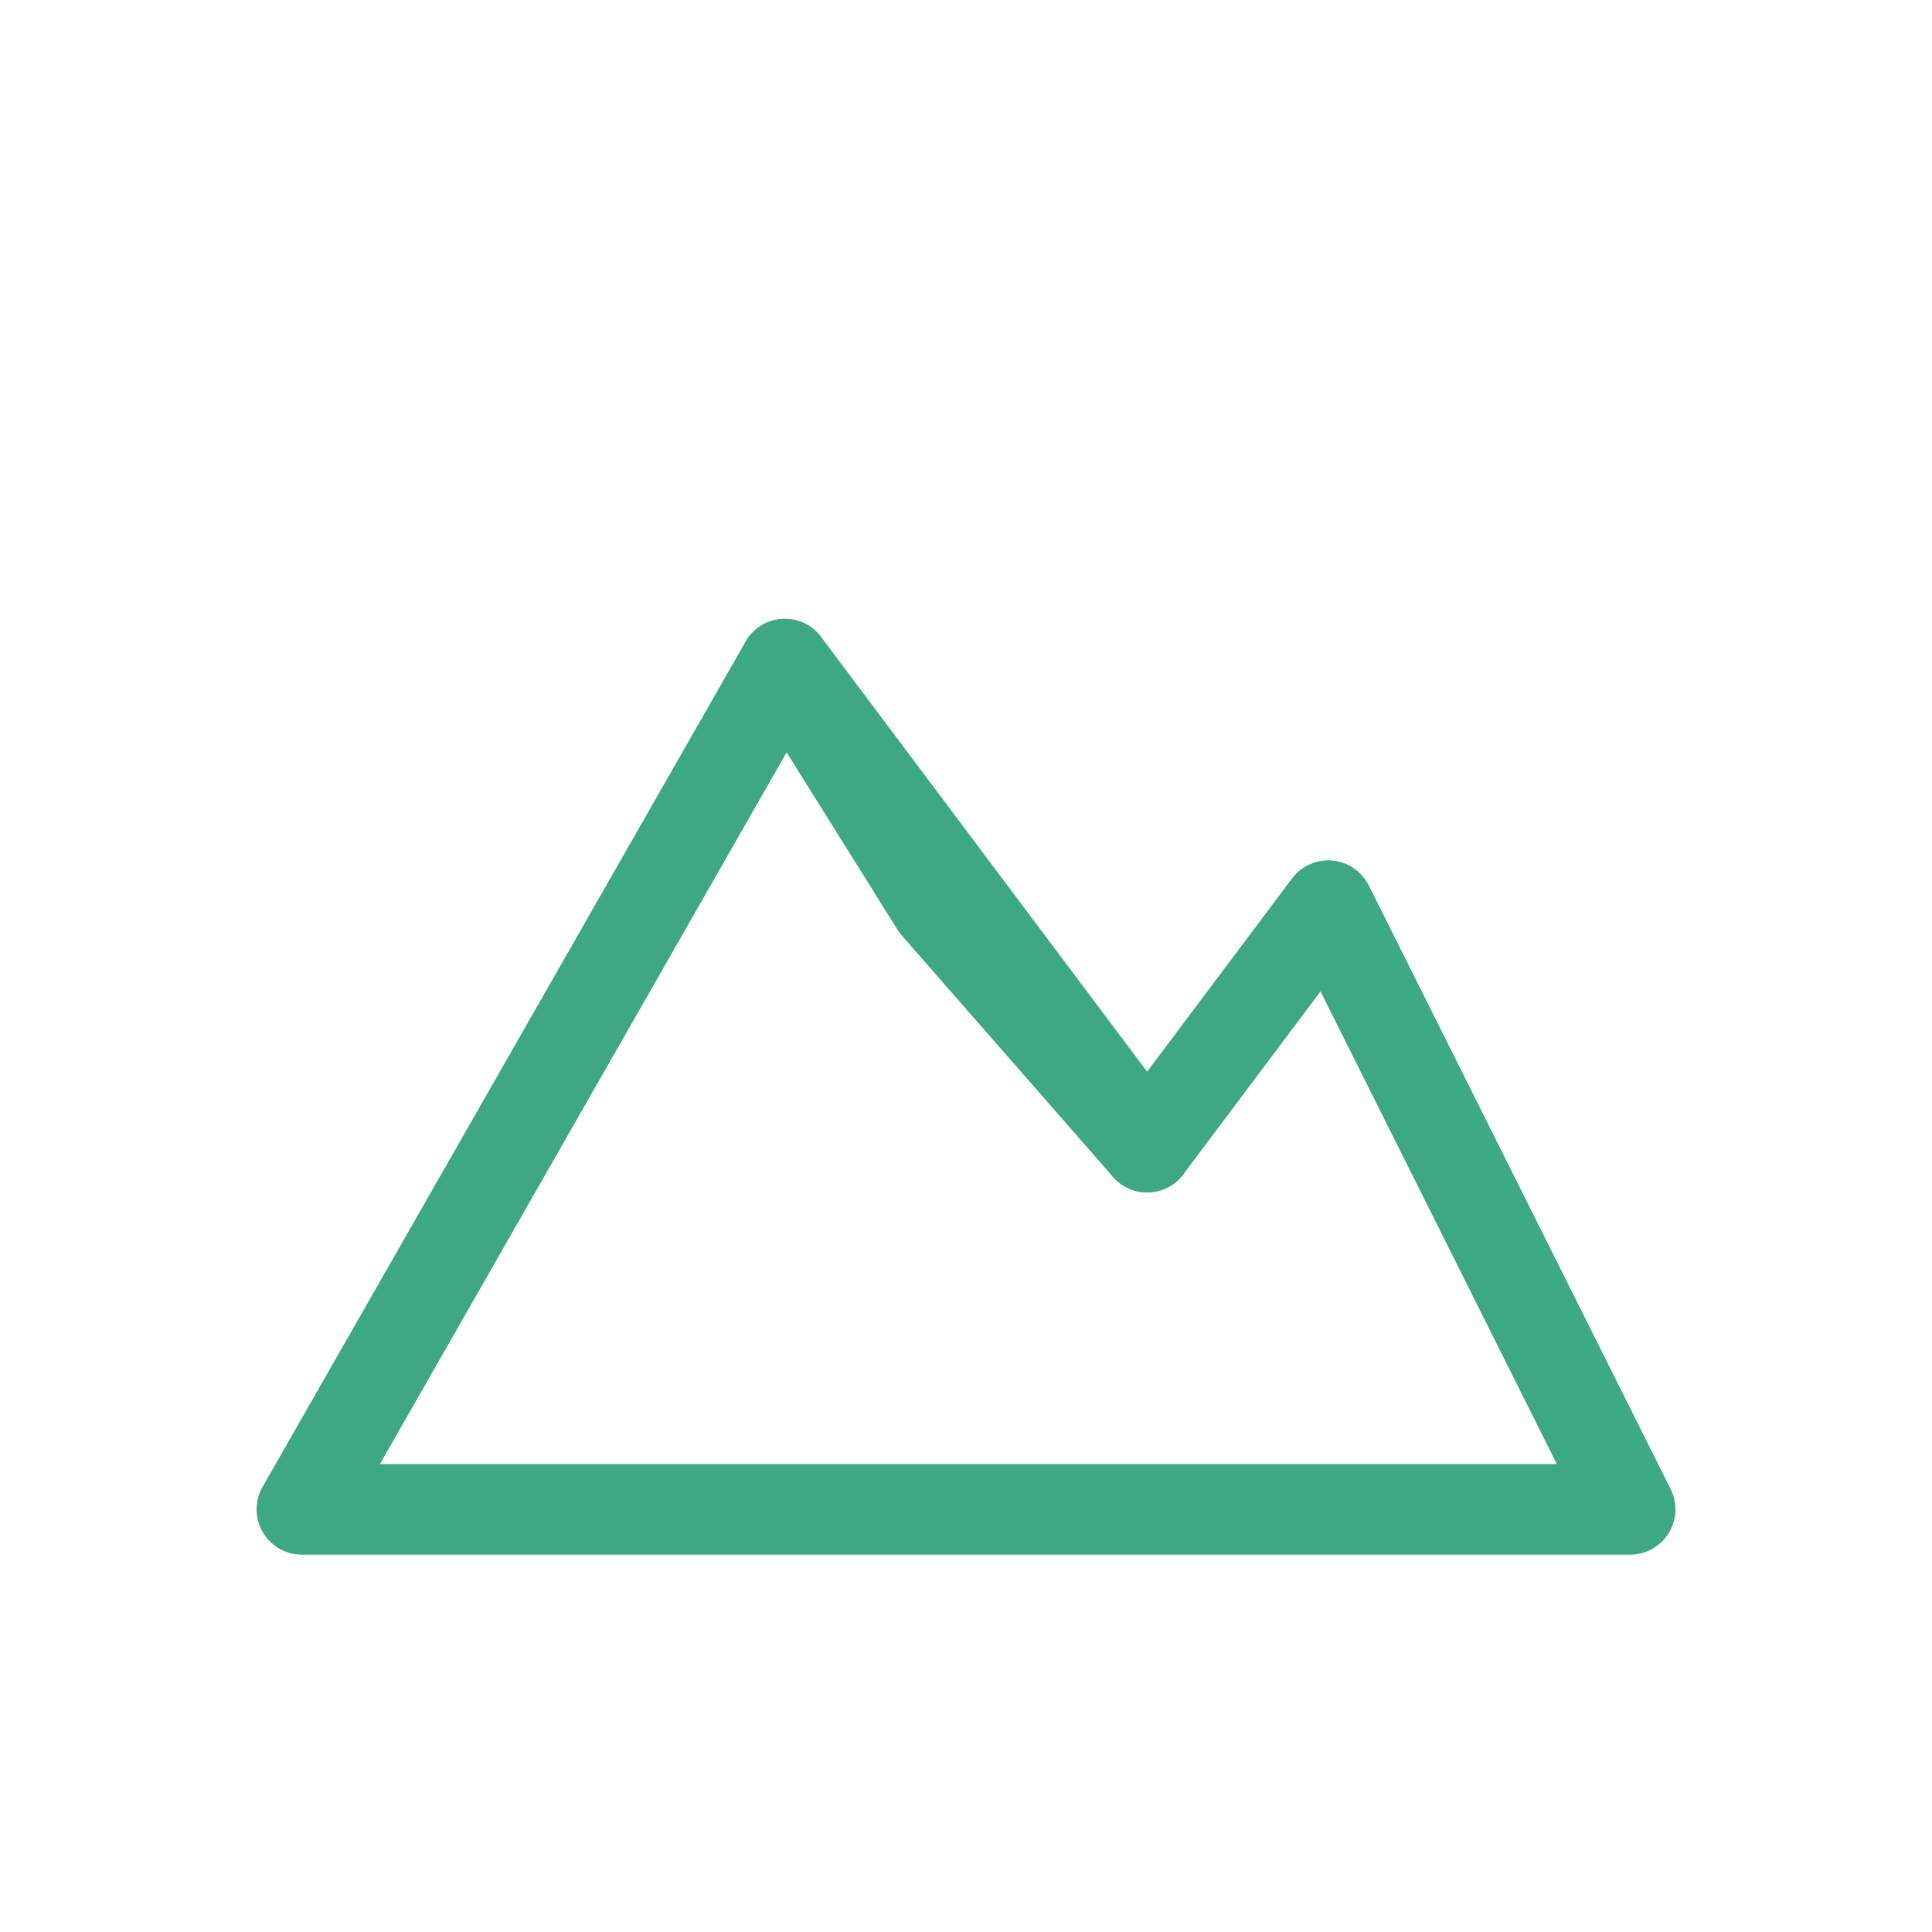
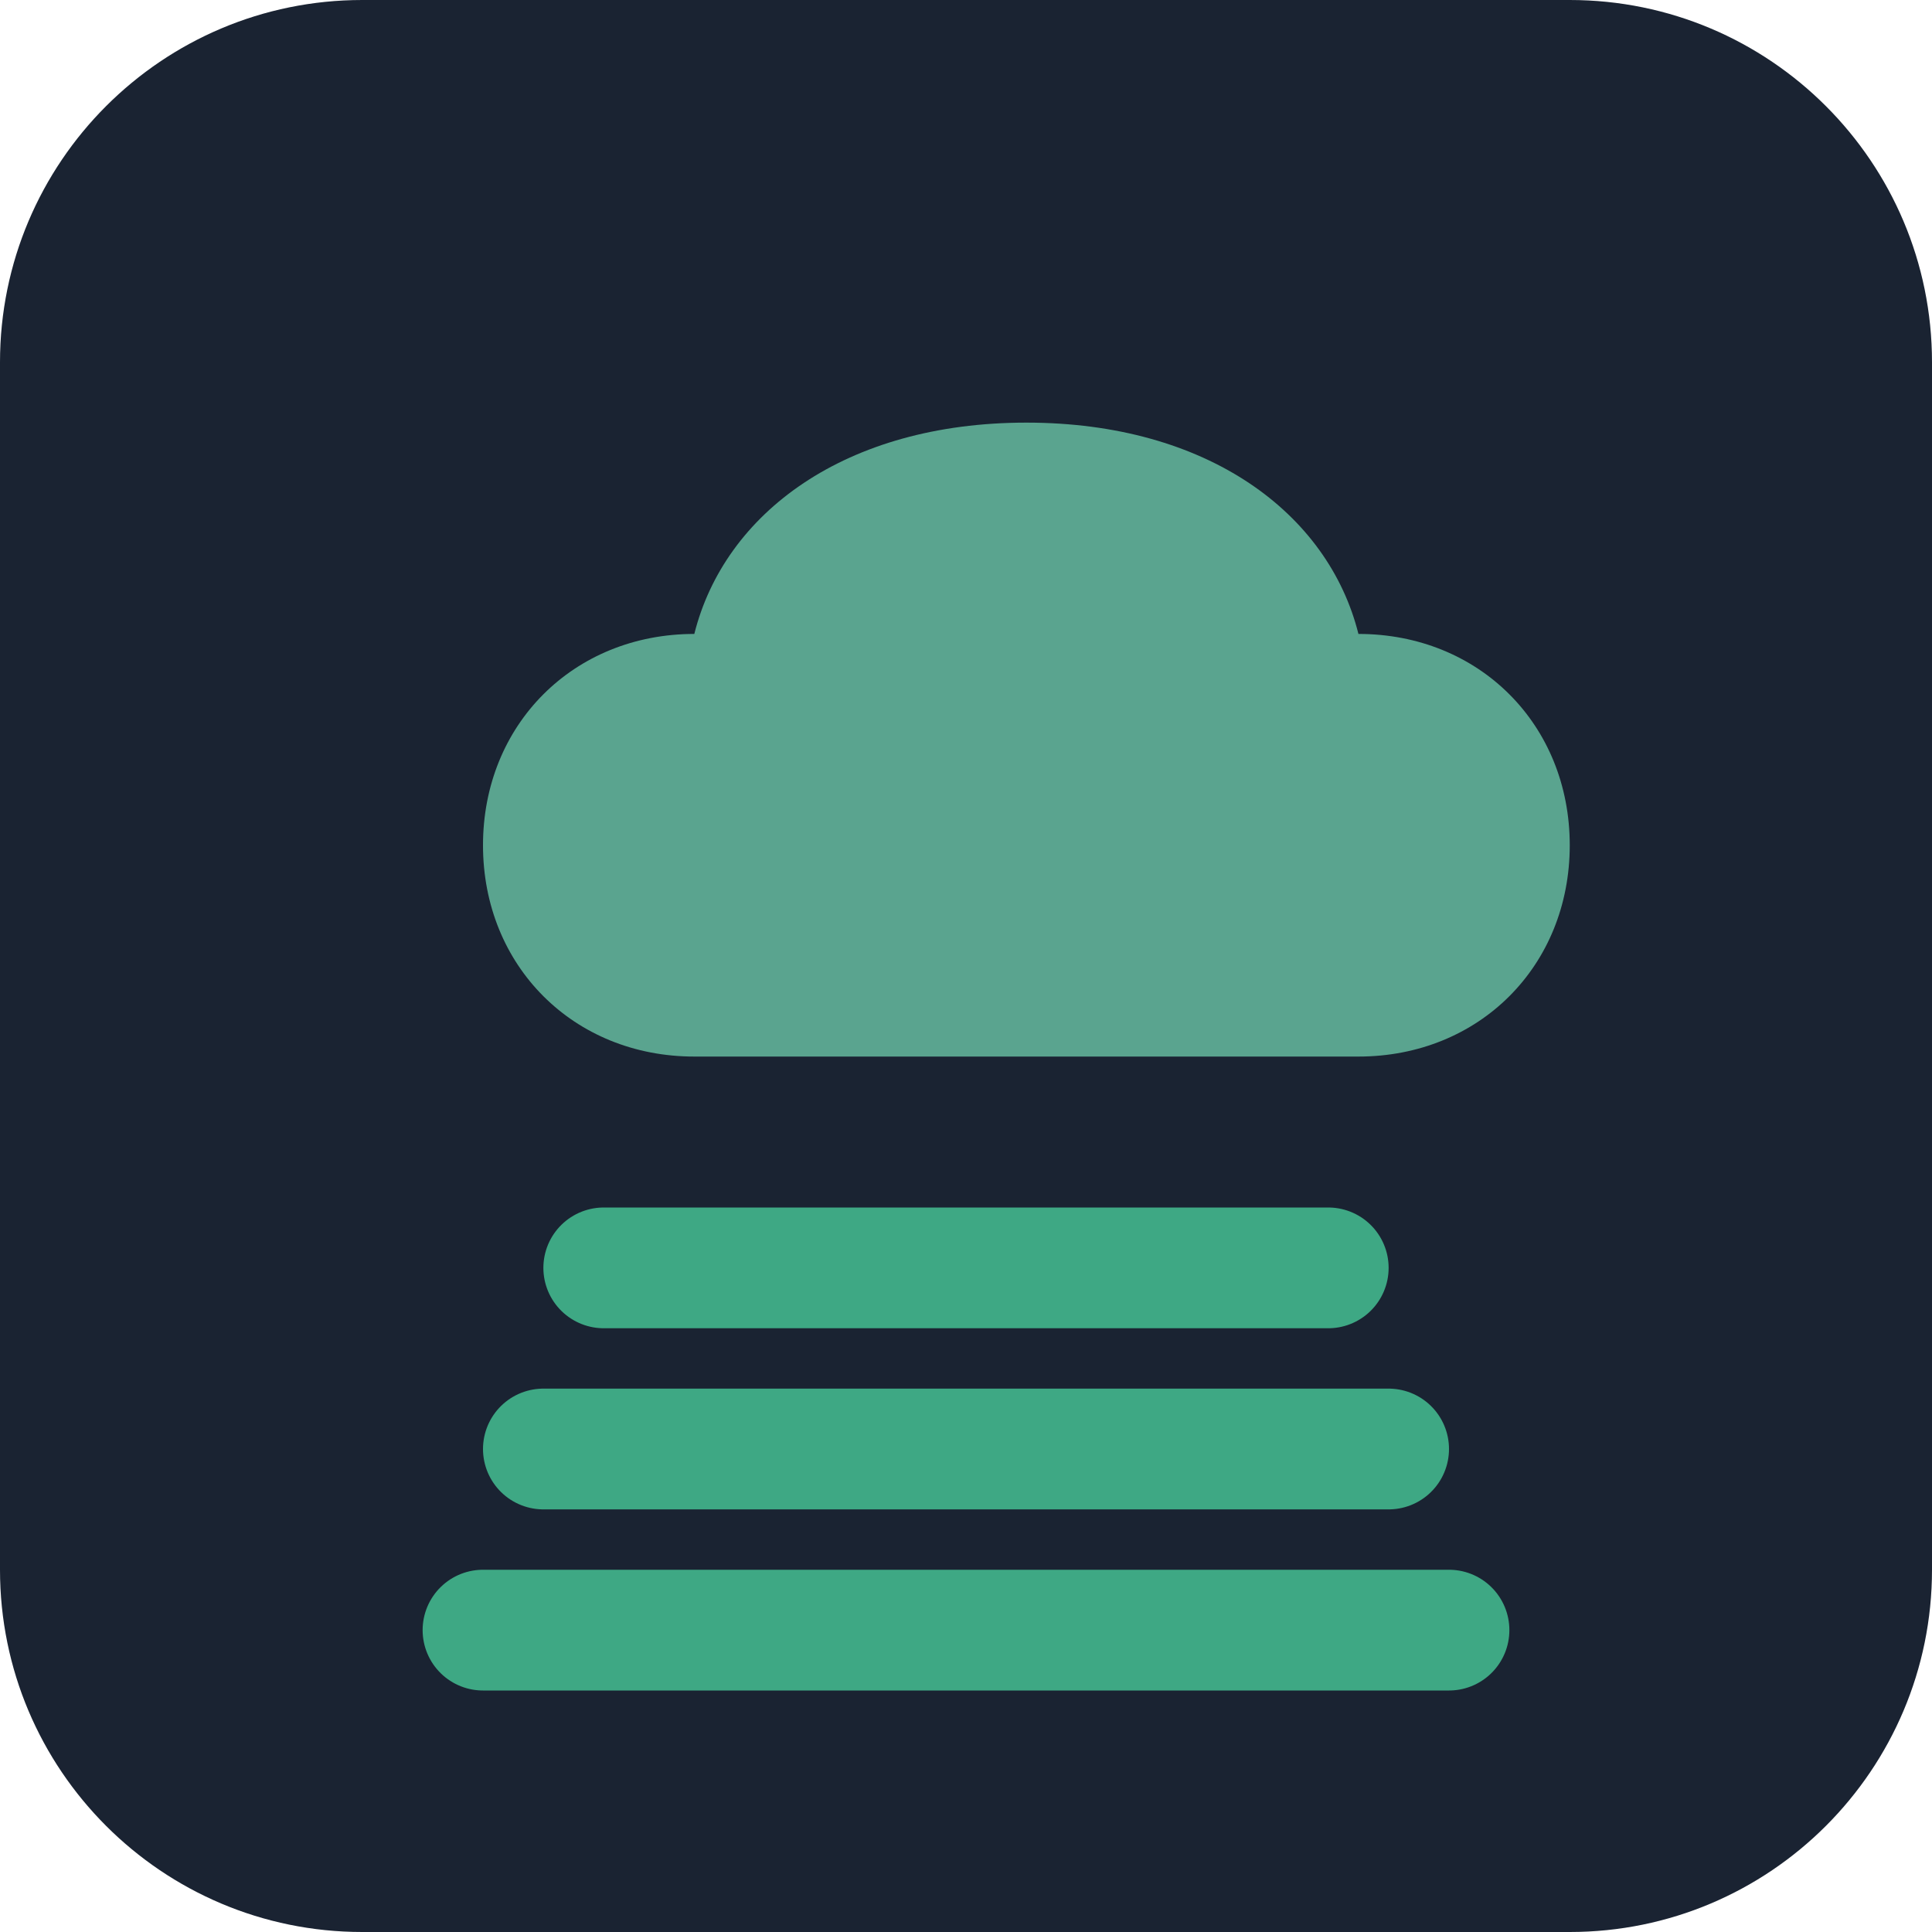
<svg xmlns="http://www.w3.org/2000/svg" width="64" height="64" viewBox="0 0 64 64" fill="none">
-   <g stroke="#3EA884" stroke-width="3" stroke-linecap="round" stroke-linejoin="round">
-     <path d="M10 50L26 22L38 38L44 30L54 50H10Z" />
-     <path d="M26 22L31 30L38 38" />
+   <rect width="64" height="64" fill="#1A2332" rx="12" />
+   <path d="M 16 28            C 16 24, 19 21, 23 21            C 24 17, 28 14, 34 14            C 40 14, 44 17, 45 21            C 49 21, 52 24, 52 28            C 52 32, 49 35, 45 35            L 23 35            C 19 35, 16 32, 16 28 Z" fill="#5AA48F" />
+   <g stroke="#3EA884" stroke-width="4" stroke-linecap="round">
+     <line x1="20" y1="42" x2="44" y2="42" />
+     <line x1="18" y1="48" x2="46" y2="48" />
+     <line x1="16" y1="54" x2="48" y2="54" />
  </g>
</svg>
